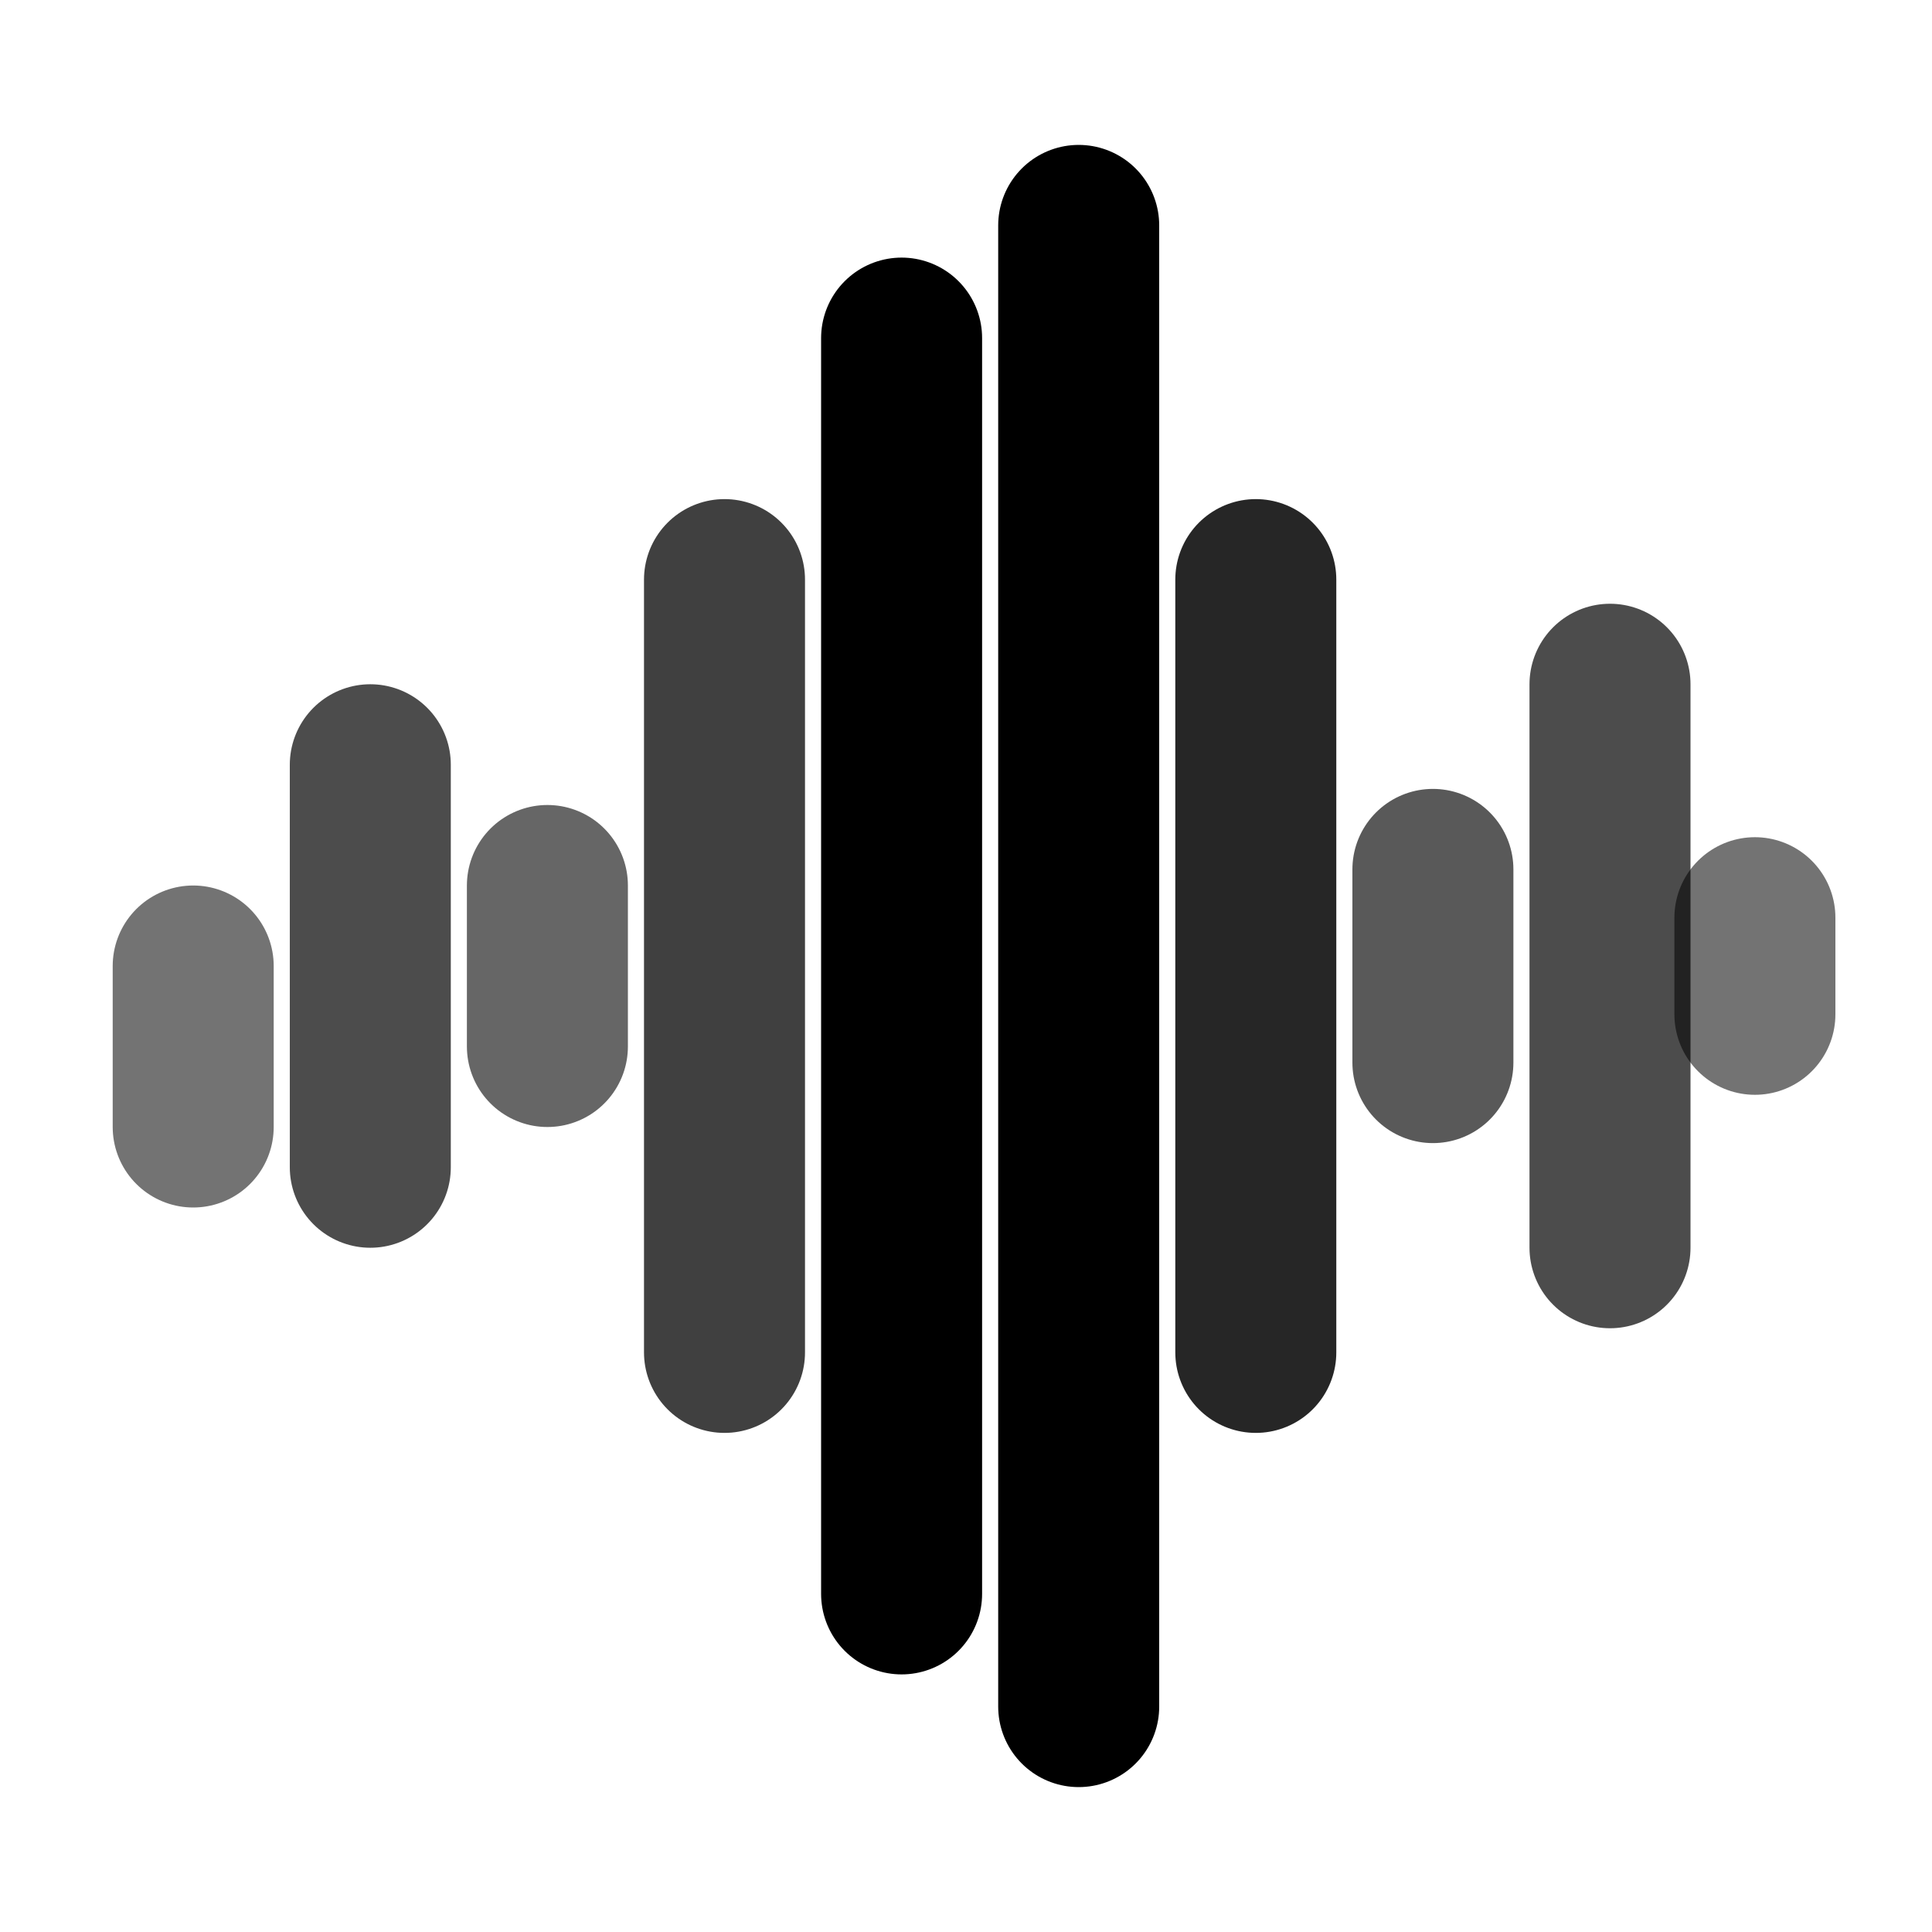
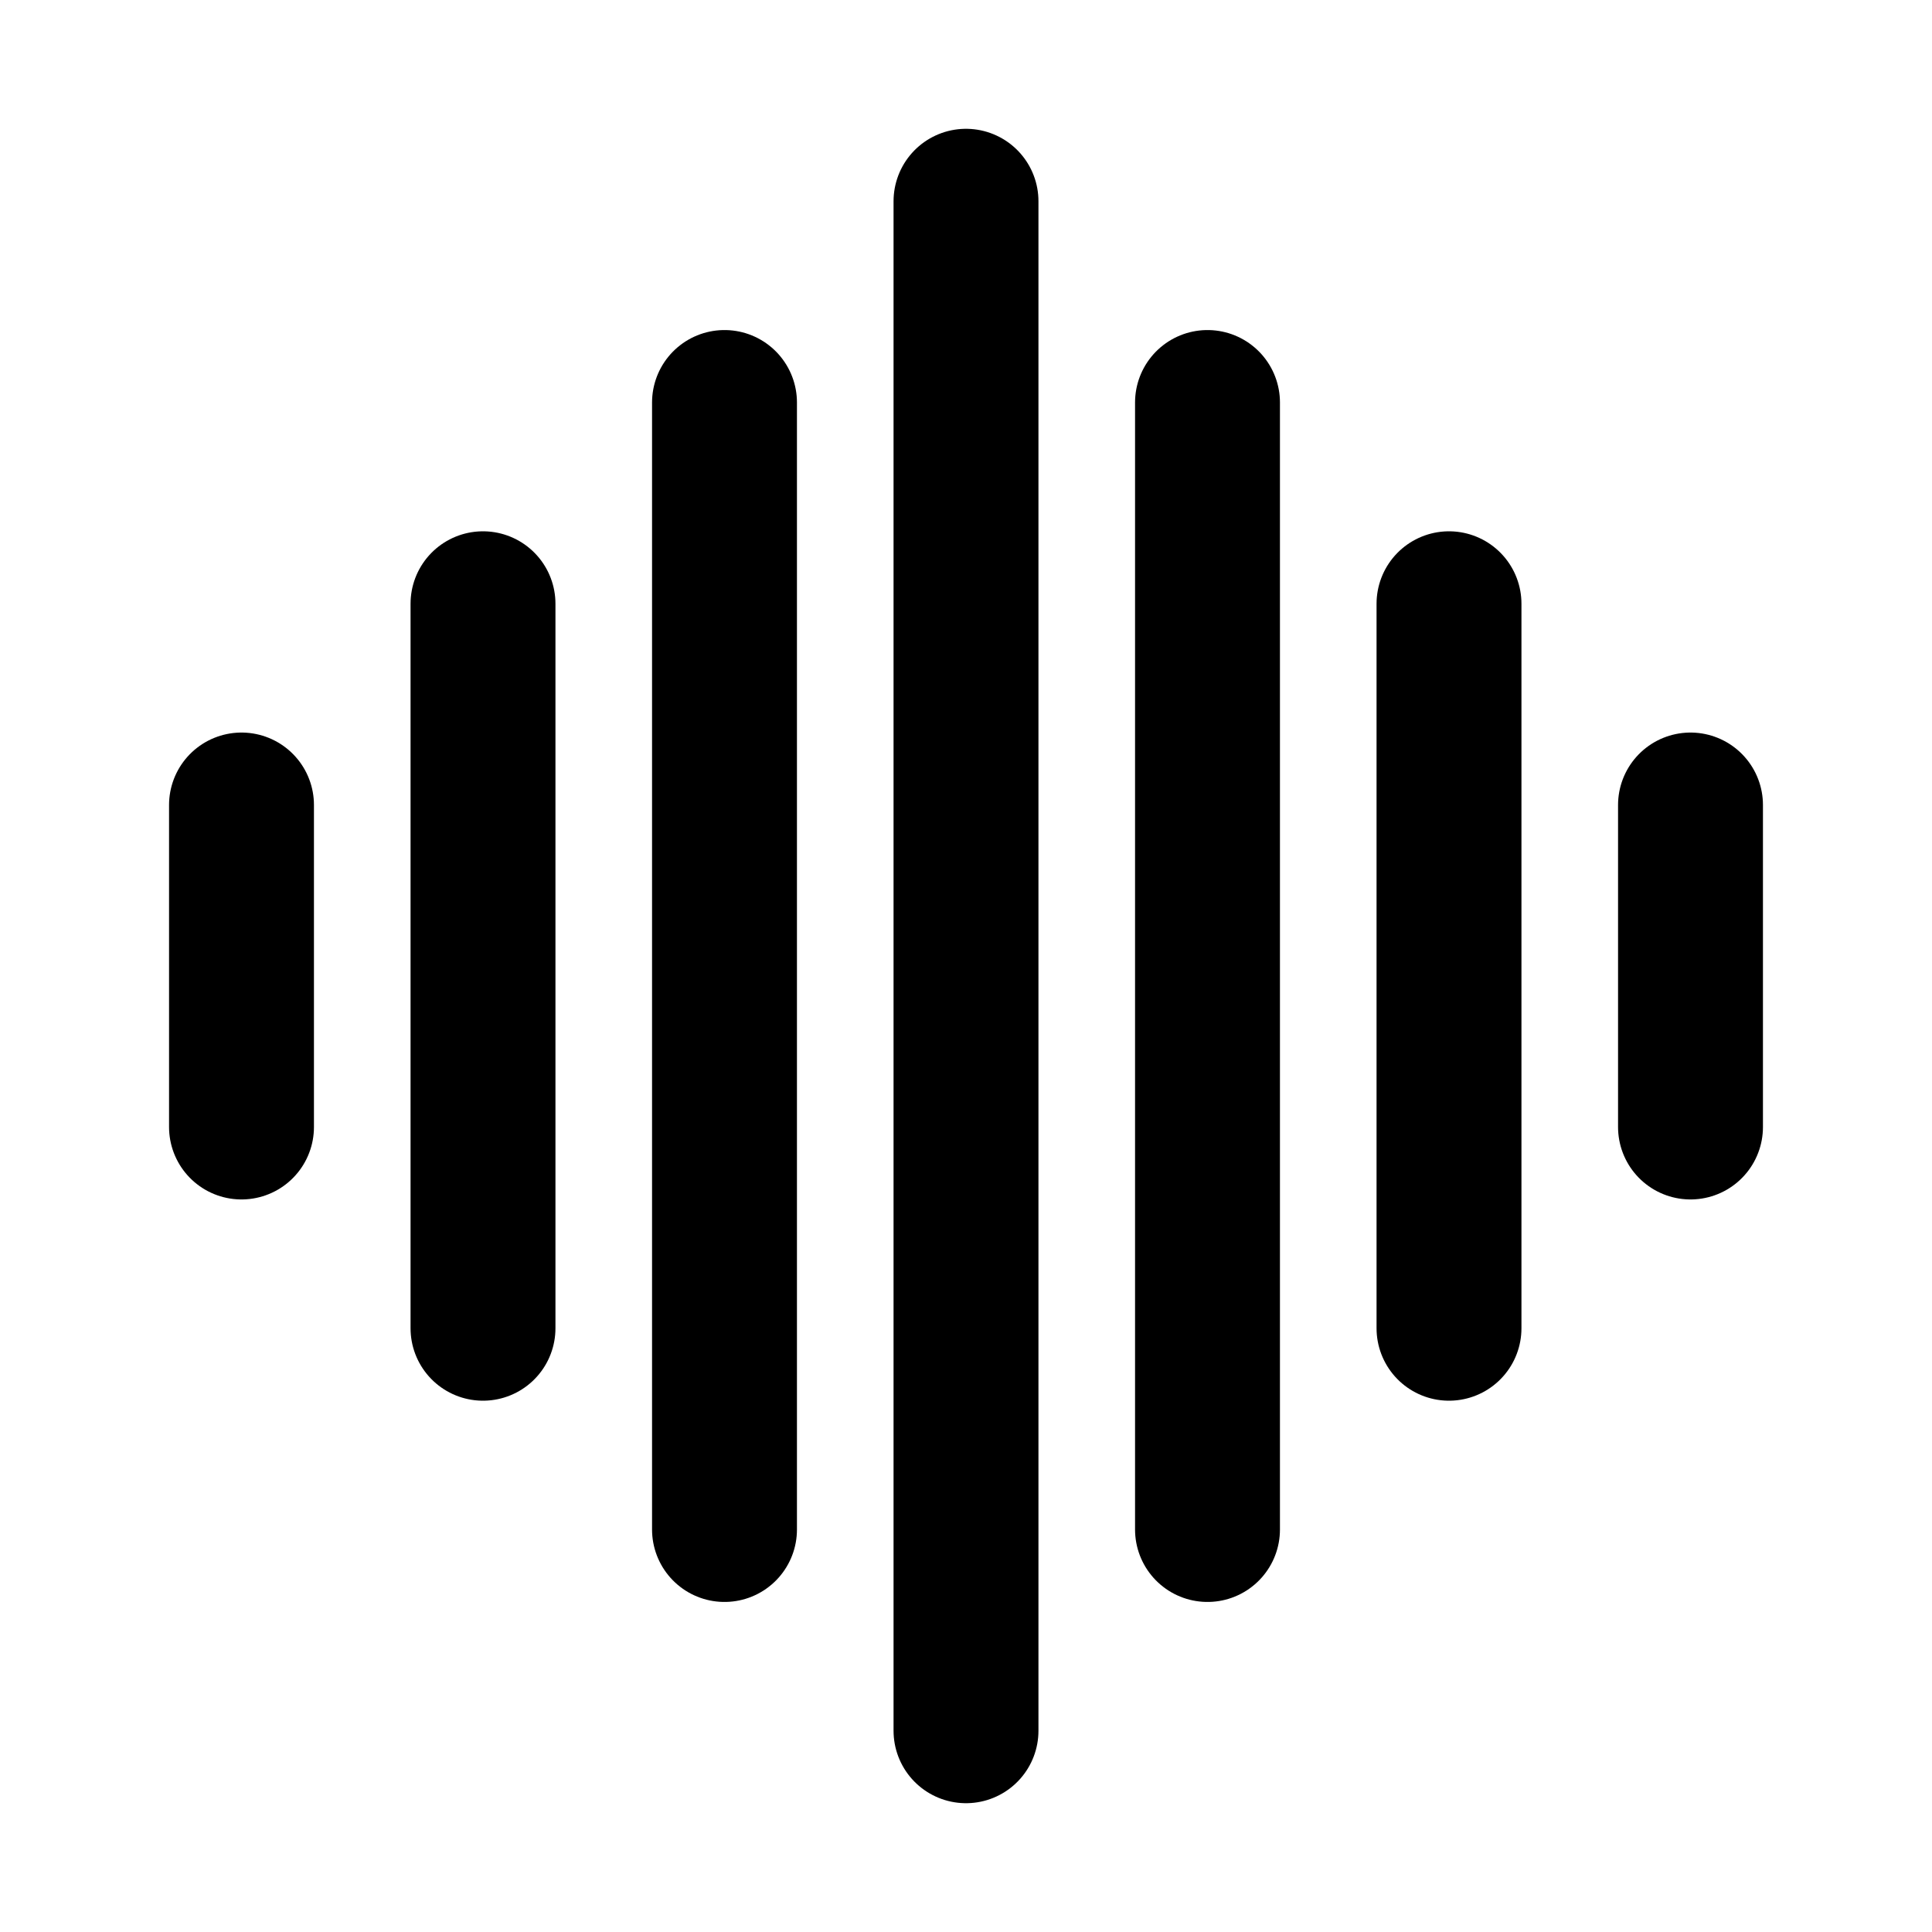
<svg xmlns="http://www.w3.org/2000/svg" viewBox="0 0 24 24" fill="none">
-   <g stroke="currentColor" stroke-width="2" stroke-linecap="round">
-     <path d="M2.4 12v2" opacity="0.55" />
-     <path d="M4.6 9.5v5" opacity="0.7" />
-     <path d="M6.8 11v2" opacity="0.6" />
-     <path d="M9 7.2v9.6" opacity="0.75" />
-     <path d="M11.2 4.2v15.6" />
-     <path d="M13.4 2.8v18.4" />
-     <path d="M15.6 7.2v9.6" opacity="0.85" />
-     <path d="M17.8 10.8v2.4" opacity="0.65" />
-     <path d="M20 8.5v7" opacity="0.7" />
-     <path d="M21.8 11.4v1.2" opacity="0.55" />
+   <g stroke="currentColor" stroke-width="1.8" stroke-linecap="round">
+     <path d="M3 10v4" />
+     <path d="M6 7.5v9" />
+     <path d="M9 5v14" />
+     <path d="M12 2.5v19" />
+     <path d="M15 5v14" />
+     <path d="M18 7.5v9" />
+     <path d="M21 10v4" />
  </g>
</svg>
